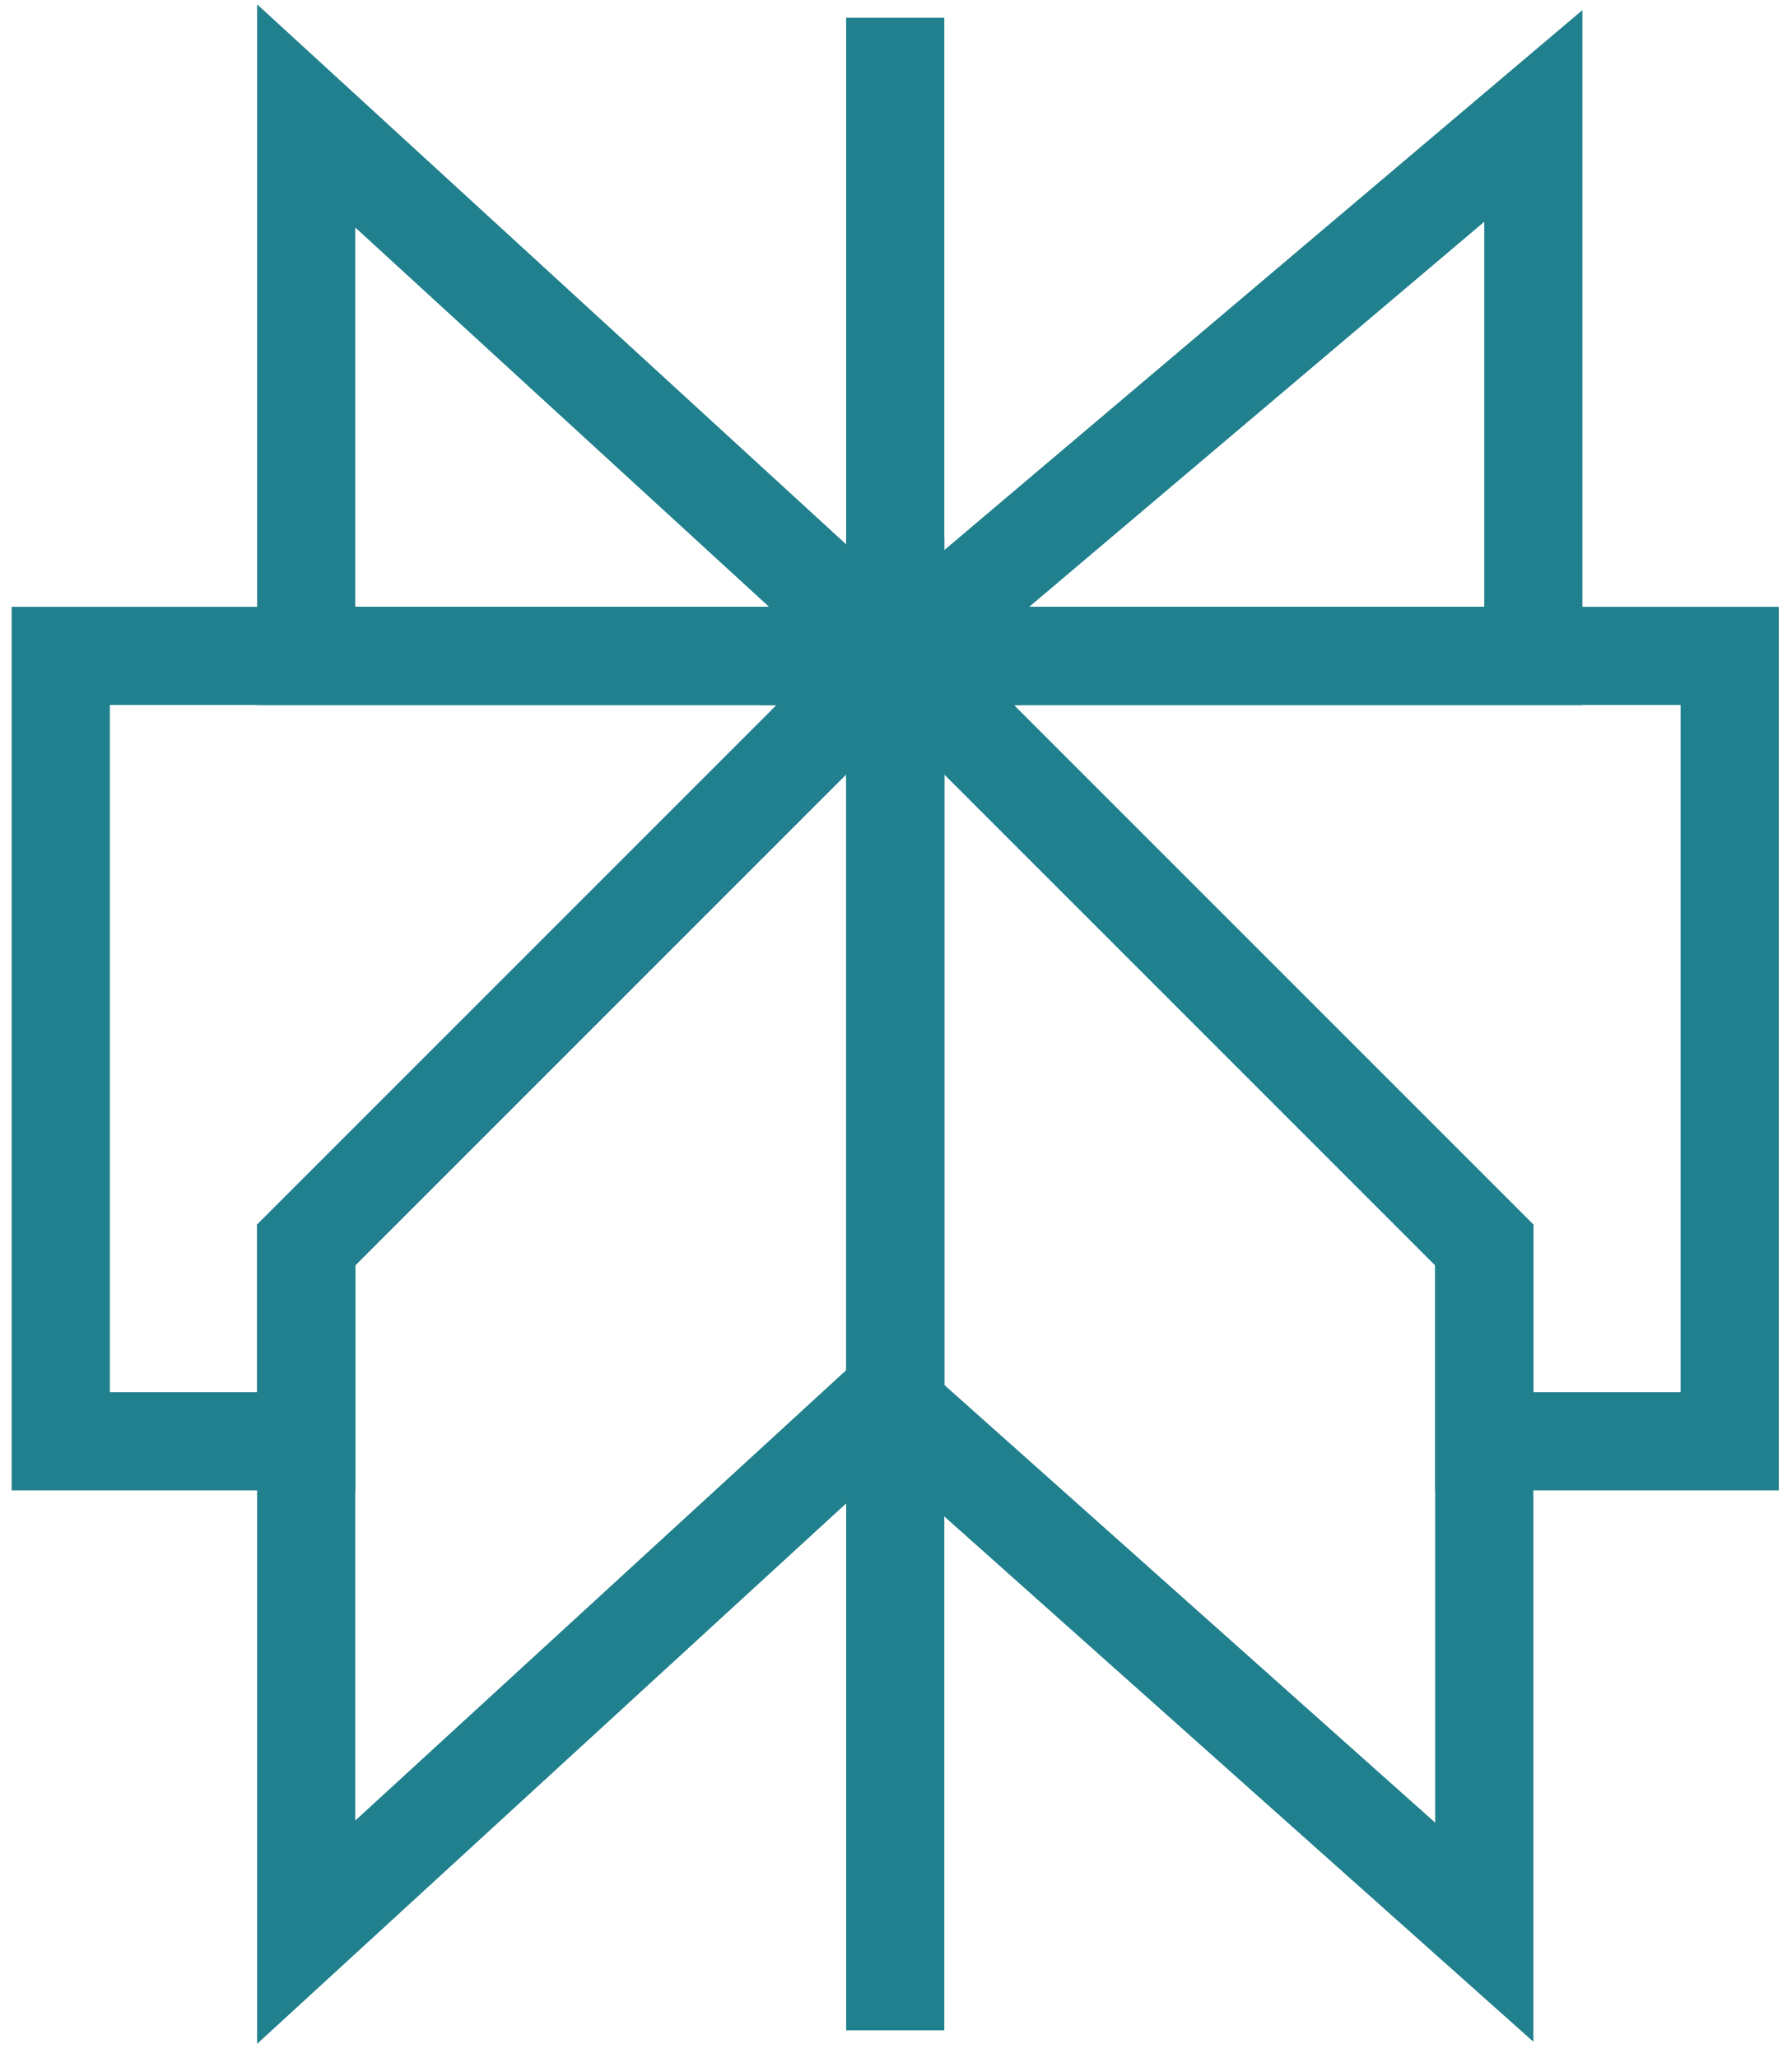
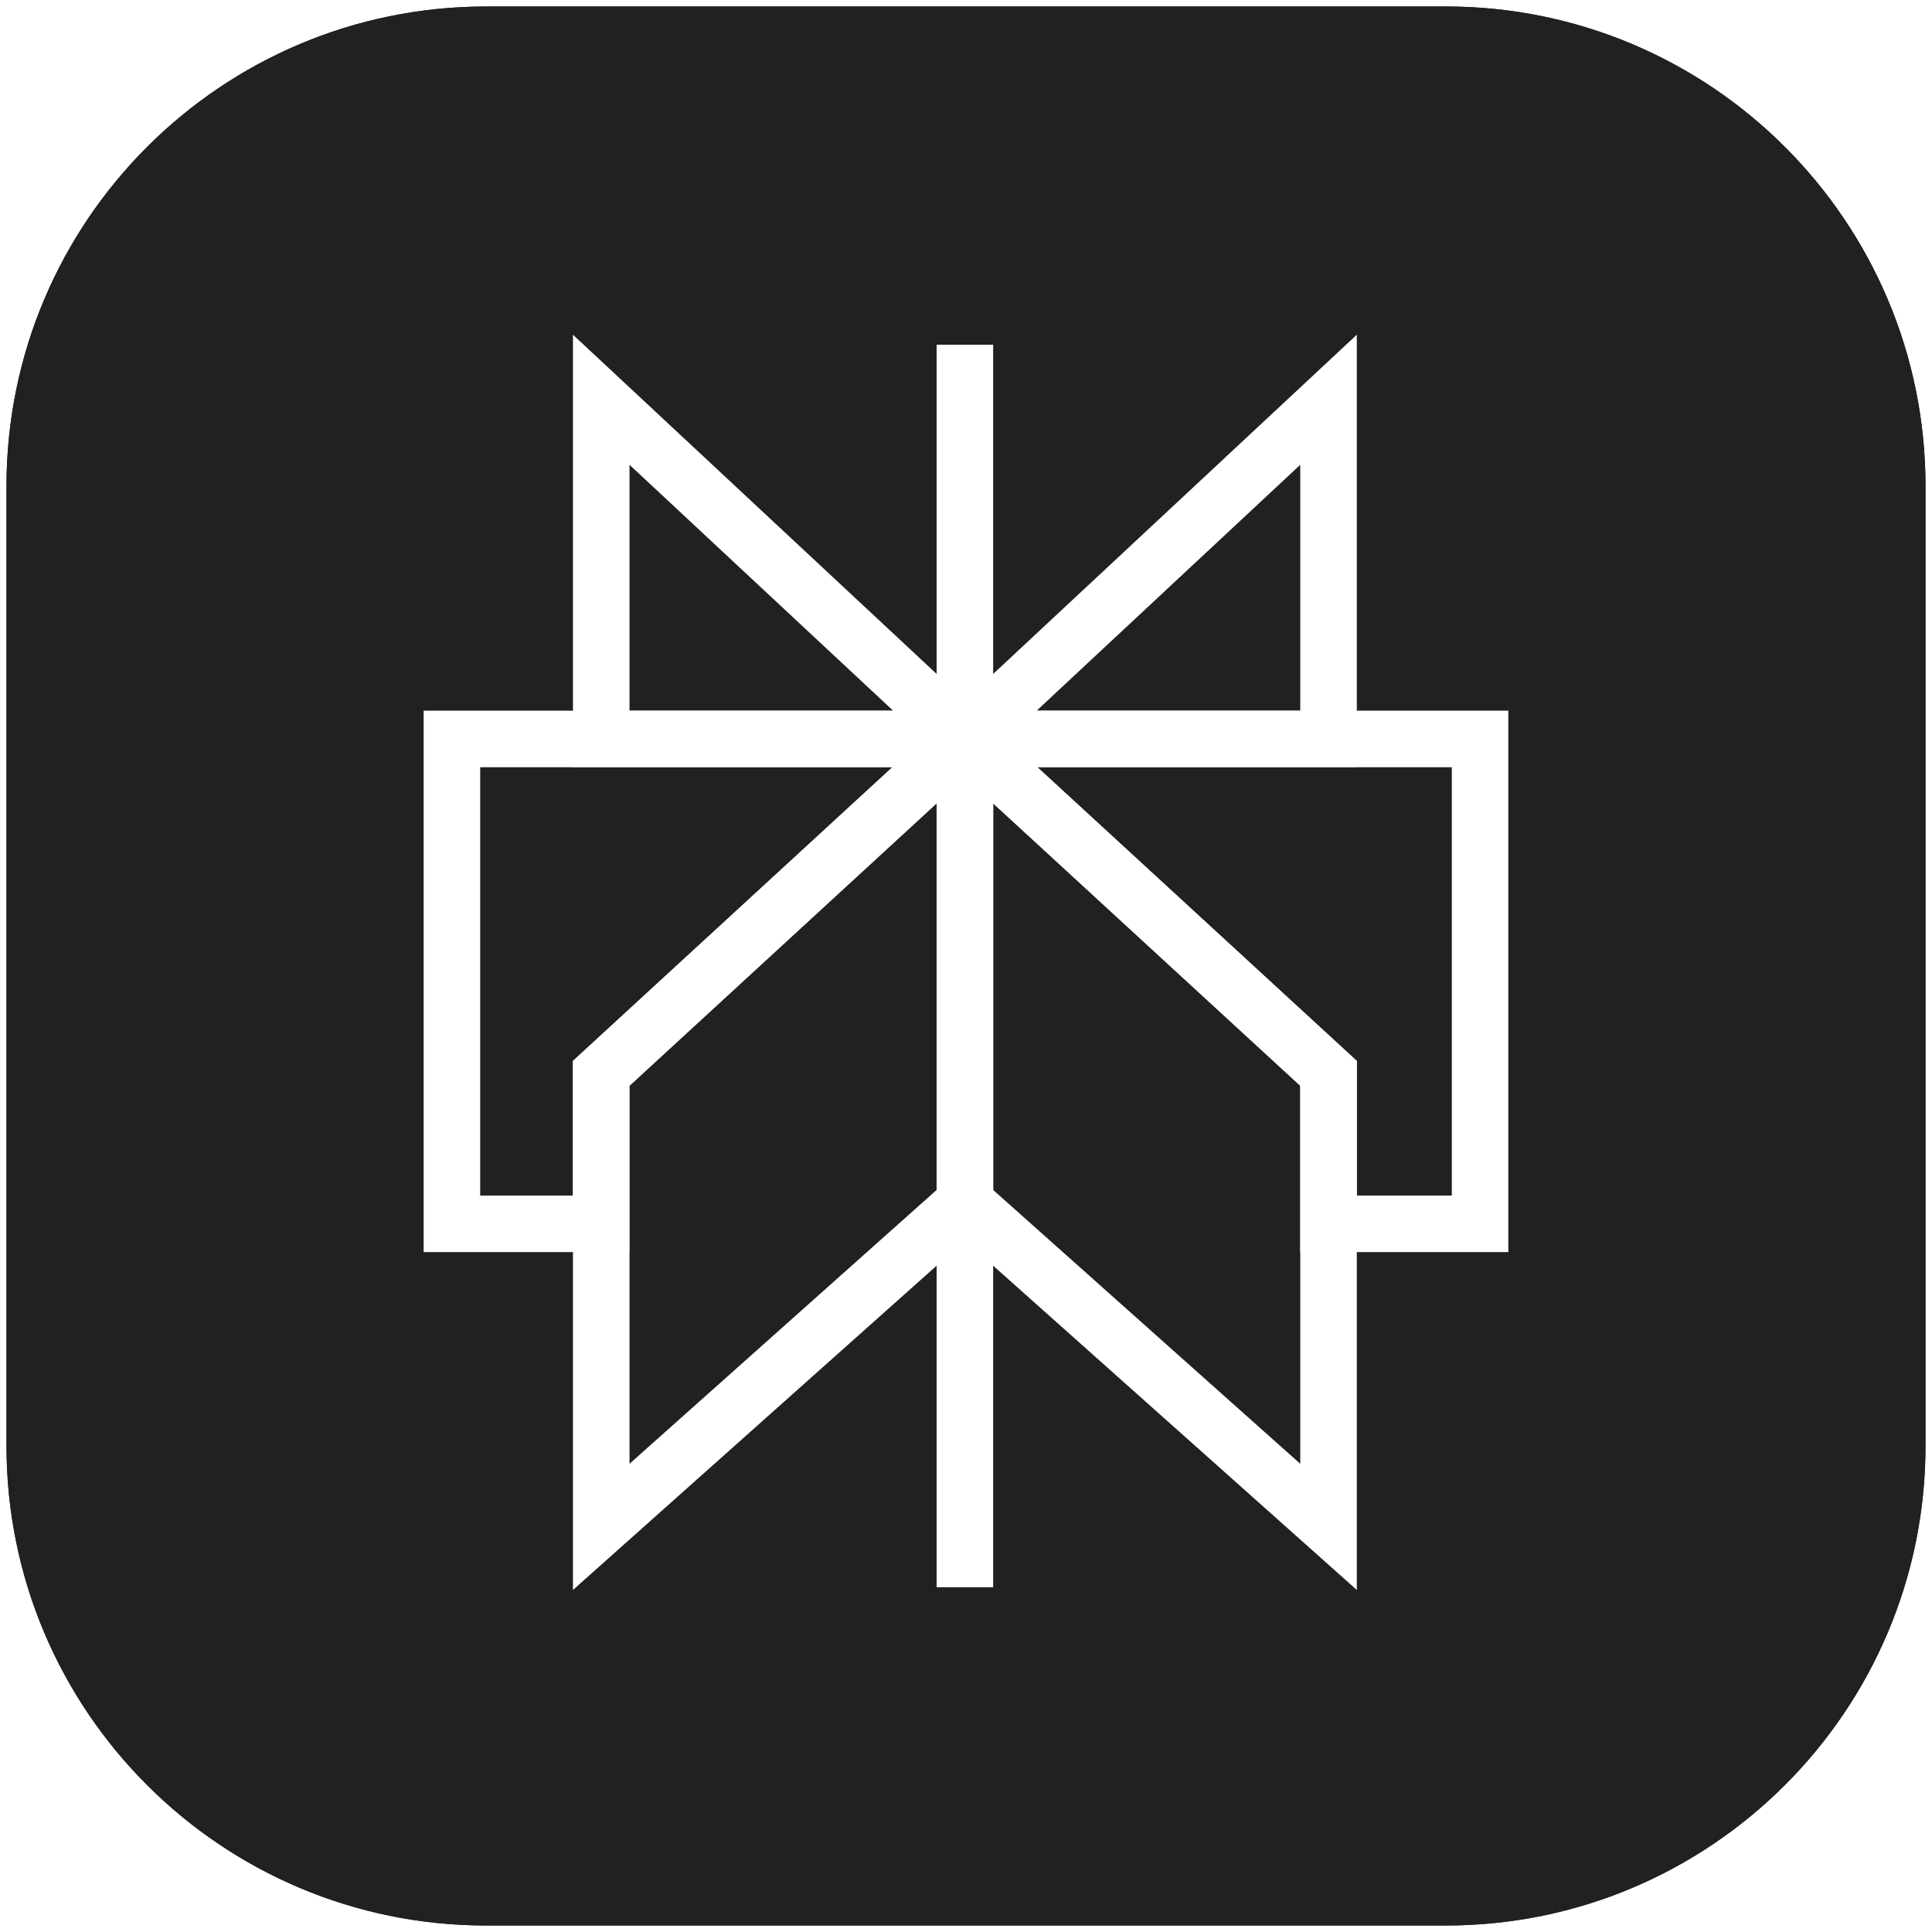
- <svg xmlns="http://www.w3.org/2000/svg" viewBox="0 0 101 116" stroke="#20808D" fill="none">
-   <path class="stroke-super dark:stroke-superDark" d="M86.433 6.534L50.463 36.97H86.433V6.534Z" stroke-width="5.534" stroke-miterlimit="10" />
-   <path d="M50.462 36.97L17.26 6.534V36.97H50.462Z" class="stroke-super dark:stroke-superDark" stroke-width="5.534" stroke-miterlimit="10" />
-   <path d="M50.463 1L50.463 114.441" class="stroke-super dark:stroke-superDark" stroke-width="5.534" stroke-miterlimit="10" />
-   <path d="M83.666 70.172L50.463 36.97V79.303L83.666 108.908V70.172Z" class="stroke-super dark:stroke-superDark" stroke-width="5.534" stroke-miterlimit="10" />
-   <path d="M17.26 70.172L50.462 36.97V78.45L17.26 108.908V70.172Z" class="stroke-super dark:stroke-superDark" stroke-width="5.534" stroke-miterlimit="10" />
-   <path d="M3.426 36.97V81.239H17.261V70.172L50.463 36.97H3.426Z" class="stroke-super dark:stroke-superDark" stroke-width="5.534" stroke-miterlimit="10" />
-   <path d="M50.463 36.97L83.666 70.172V81.239H97.5V36.97L50.463 36.97Z" class="stroke-super dark:stroke-superDark" stroke-width="5.534" stroke-miterlimit="10" />
+ <svg xmlns="http://www.w3.org/2000/svg" version="1.1" width="500" height="500" viewBox="0 0 500 500" xml:space="preserve">
+   <defs>
+ </defs>
+   <rect x="0" y="0" width="100%" height="100%" fill="transparent" />
+   <g transform="matrix(3.88 0 0 3.88 250 250)">
+     <g style="">
+       <g transform="matrix(1 0 0 1 0 0)" id="path_0">
+         <rect style="stroke: none; stroke-width: 1; stroke-dasharray: none; stroke-linecap: butt; stroke-dashoffset: 0; stroke-linejoin: miter; stroke-miterlimit: 4; fill: rgb(32,34,34); fill-rule: nonzero; opacity: 1;" x="-64" y="-64" rx="32" ry="32" width="128" height="128" />
+       </g>
+       <g transform="matrix(1 0 0 1 12.05 11.13)" id="path_1">
+         <path style="stroke: rgb(255,255,255); stroke-width: 3.771; stroke-dasharray: none; stroke-linecap: butt; stroke-dashoffset: 0; stroke-linejoin: miter; stroke-miterlimit: 4; fill: none; fill-rule: nonzero; opacity: 1;" transform=" translate(-76.05, -75.13)" d="M 88.182 71.16 L 63.926 48.856 L 63.926 79.783 L 88.182 101.411 L 88.182 71.16 Z" stroke-linecap="round" />
+       </g>
+       <g transform="matrix(1 0 0 1 17.11 1.03)" id="path_2">
+         <path style="stroke: rgb(255,255,255); stroke-width: 3.771; stroke-dasharray: none; stroke-linecap: butt; stroke-dashoffset: 0; stroke-linejoin: miter; stroke-miterlimit: 4; fill: none; fill-rule: nonzero; opacity: 1;" transform=" translate(-81.11, -65.03)" d="M 63.926 48.856 L 88.182 71.16 L 88.182 81.198 L 98.289 81.198 L 98.289 48.856 L 63.926 48.856 Z" stroke-linecap="round" />
+       </g>
+       <g transform="matrix(1 0 0 1 -12.2 11.13)" id="path_3">
+         <path style="stroke: rgb(255,255,255); stroke-width: 3.771; stroke-dasharray: none; stroke-linecap: butt; stroke-dashoffset: 0; stroke-linejoin: miter; stroke-miterlimit: 4; fill: none; fill-rule: nonzero; opacity: 1;" transform=" translate(-51.8, -75.13)" d="M 39.67 71.16 L 63.926 48.856 L 63.926 79.783 L 39.67 101.411 L 39.67 71.16 Z" stroke-linecap="round" />
+       </g>
+       <g transform="matrix(1 0 0 1 -17.18 1.03)" id="path_4">
+         <path style="stroke: rgb(255,255,255); stroke-width: 3.771; stroke-dasharray: none; stroke-linecap: butt; stroke-dashoffset: 0; stroke-linejoin: miter; stroke-miterlimit: 4; fill: none; fill-rule: nonzero; opacity: 1;" transform=" translate(-46.82, -65.03)" d="M 29.711 48.856 L 29.711 81.198 L 39.664 81.198 L 39.664 71.16 L 63.926 48.856 L 29.711 48.856 Z" stroke-linecap="round" />
+       </g>
+       <g transform="matrix(1 0 0 1 12.05 -26.46)" id="path_5">
+         <path style="stroke: rgb(255,255,255); stroke-width: 3.771; stroke-dasharray: none; stroke-linecap: butt; stroke-dashoffset: 0; stroke-linejoin: miter; stroke-miterlimit: 4; fill: none; fill-rule: nonzero; opacity: 1;" transform=" translate(-76.05, -37.54)" d="M 63.926 48.856 L 88.182 26.231 L 88.182 48.856 L 63.926 48.856 Z" stroke-linecap="round" />
+       </g>
+       <g transform="matrix(1 0 0 1 -12.2 -26.46)" id="path_6">
+         <path style="stroke: rgb(255,255,255); stroke-width: 3.771; stroke-dasharray: none; stroke-linecap: butt; stroke-dashoffset: 0; stroke-linejoin: miter; stroke-miterlimit: 4; fill: none; fill-rule: nonzero; opacity: 1;" transform=" translate(-51.8, -37.54)" d="M 63.926 48.856 L 39.67 26.231 L 39.67 48.856 L 63.926 48.856 Z" stroke-linecap="round" />
+       </g>
+       <g transform="matrix(1 0 0 1 -0.07 0)" id="path_7">
+         <path style="stroke: rgb(255,255,255); stroke-width: 3.771; stroke-dasharray: none; stroke-linecap: butt; stroke-dashoffset: 0; stroke-linejoin: miter; stroke-miterlimit: 4; fill: none; fill-rule: nonzero; opacity: 1;" transform=" translate(-63.93, -64)" d="M 63.926 22.562 L 63.926 105.438" stroke-linecap="round" />
+       </g>
+     </g>
+   </g>
+   <g transform="matrix(3.88 0 0 3.88 250 250)">
+     <g style="">
+       <g transform="matrix(1 0 0 1 0 0)" id="path_0">
+         <rect style="stroke: none; stroke-width: 1; stroke-dasharray: none; stroke-linecap: butt; stroke-dashoffset: 0; stroke-linejoin: miter; stroke-miterlimit: 4; fill: rgb(32,34,34); fill-rule: nonzero; opacity: 1;" x="-64" y="-64" rx="32" ry="32" width="128" height="128" />
+       </g>
+       <g transform="matrix(1 0 0 1 12.05 11.13)" id="path_1">
+         <path style="stroke: rgb(255,255,255); stroke-width: 3.771; stroke-dasharray: none; stroke-linecap: butt; stroke-dashoffset: 0; stroke-linejoin: miter; stroke-miterlimit: 4; fill: none; fill-rule: nonzero; opacity: 1;" transform=" translate(-76.05, -75.13)" d="M 88.182 71.16 L 63.926 48.856 L 63.926 79.783 L 88.182 101.411 L 88.182 71.16 Z" stroke-linecap="round" />
+       </g>
+       <g transform="matrix(1 0 0 1 17.11 1.03)" id="path_2">
+         <path style="stroke: rgb(255,255,255); stroke-width: 3.771; stroke-dasharray: none; stroke-linecap: butt; stroke-dashoffset: 0; stroke-linejoin: miter; stroke-miterlimit: 4; fill: none; fill-rule: nonzero; opacity: 1;" transform=" translate(-81.11, -65.03)" d="M 63.926 48.856 L 88.182 71.16 L 88.182 81.198 L 98.289 81.198 L 98.289 48.856 L 63.926 48.856 Z" stroke-linecap="round" />
+       </g>
+       <g transform="matrix(1 0 0 1 -12.2 11.13)" id="path_3">
+         <path style="stroke: rgb(255,255,255); stroke-width: 3.771; stroke-dasharray: none; stroke-linecap: butt; stroke-dashoffset: 0; stroke-linejoin: miter; stroke-miterlimit: 4; fill: none; fill-rule: nonzero; opacity: 1;" transform=" translate(-51.8, -75.13)" d="M 39.67 71.16 L 63.926 48.856 L 63.926 79.783 L 39.67 101.411 L 39.67 71.16 Z" stroke-linecap="round" />
+       </g>
+       <g transform="matrix(1 0 0 1 -17.18 1.03)" id="path_4">
+         <path style="stroke: rgb(255,255,255); stroke-width: 3.771; stroke-dasharray: none; stroke-linecap: butt; stroke-dashoffset: 0; stroke-linejoin: miter; stroke-miterlimit: 4; fill: none; fill-rule: nonzero; opacity: 1;" transform=" translate(-46.82, -65.03)" d="M 29.711 48.856 L 29.711 81.198 L 39.664 81.198 L 39.664 71.16 L 63.926 48.856 L 29.711 48.856 Z" stroke-linecap="round" />
+       </g>
+       <g transform="matrix(1 0 0 1 12.05 -26.46)" id="path_5">
+         <path style="stroke: rgb(255,255,255); stroke-width: 3.771; stroke-dasharray: none; stroke-linecap: butt; stroke-dashoffset: 0; stroke-linejoin: miter; stroke-miterlimit: 4; fill: none; fill-rule: nonzero; opacity: 1;" transform=" translate(-76.05, -37.54)" d="M 63.926 48.856 L 88.182 26.231 L 88.182 48.856 L 63.926 48.856 Z" stroke-linecap="round" />
+       </g>
+       <g transform="matrix(1 0 0 1 -12.2 -26.46)" id="path_6">
+         <path style="stroke: rgb(255,255,255); stroke-width: 3.771; stroke-dasharray: none; stroke-linecap: butt; stroke-dashoffset: 0; stroke-linejoin: miter; stroke-miterlimit: 4; fill: none; fill-rule: nonzero; opacity: 1;" transform=" translate(-51.8, -37.54)" d="M 63.926 48.856 L 39.67 26.231 L 39.67 48.856 L 63.926 48.856 Z" stroke-linecap="round" />
+       </g>
+       <g transform="matrix(1 0 0 1 -0.07 0)" id="path_7">
+         <path style="stroke: rgb(255,255,255); stroke-width: 3.771; stroke-dasharray: none; stroke-linecap: butt; stroke-dashoffset: 0; stroke-linejoin: miter; stroke-miterlimit: 4; fill: none; fill-rule: nonzero; opacity: 1;" transform=" translate(-63.93, -64)" d="M 63.926 22.562 L 63.926 105.438" stroke-linecap="round" />
+       </g>
+     </g>
+   </g>
</svg>
